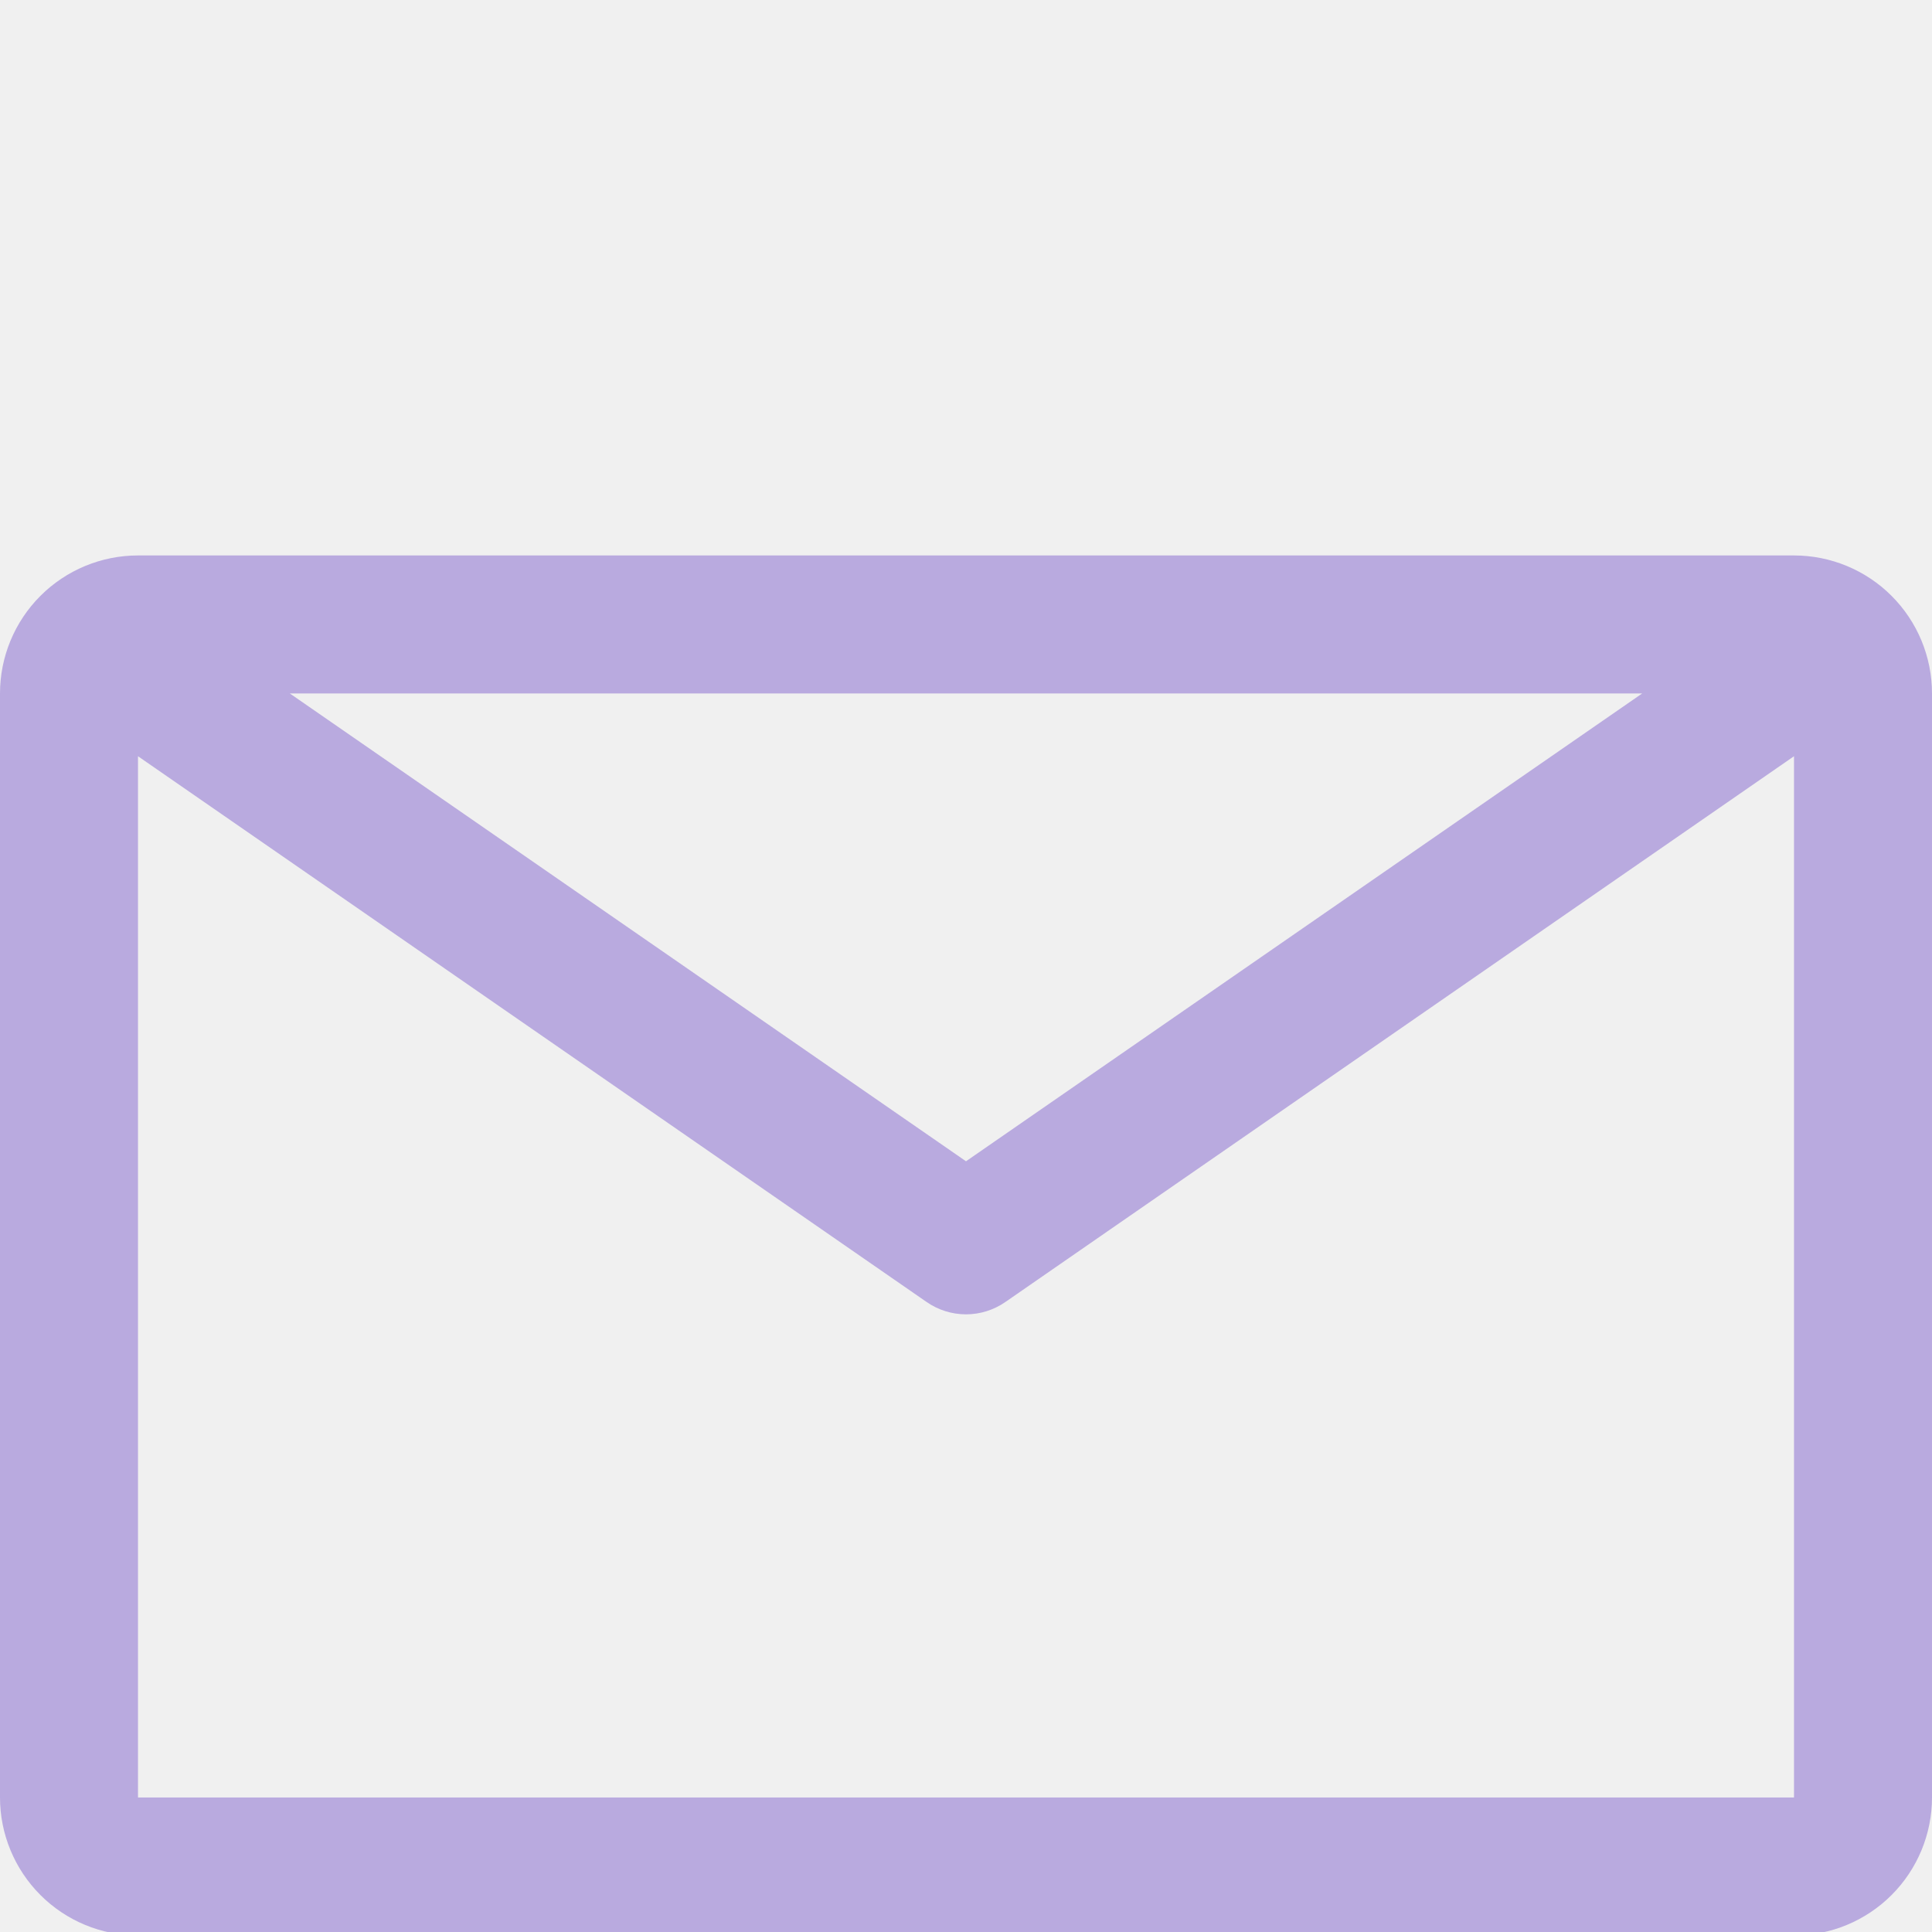
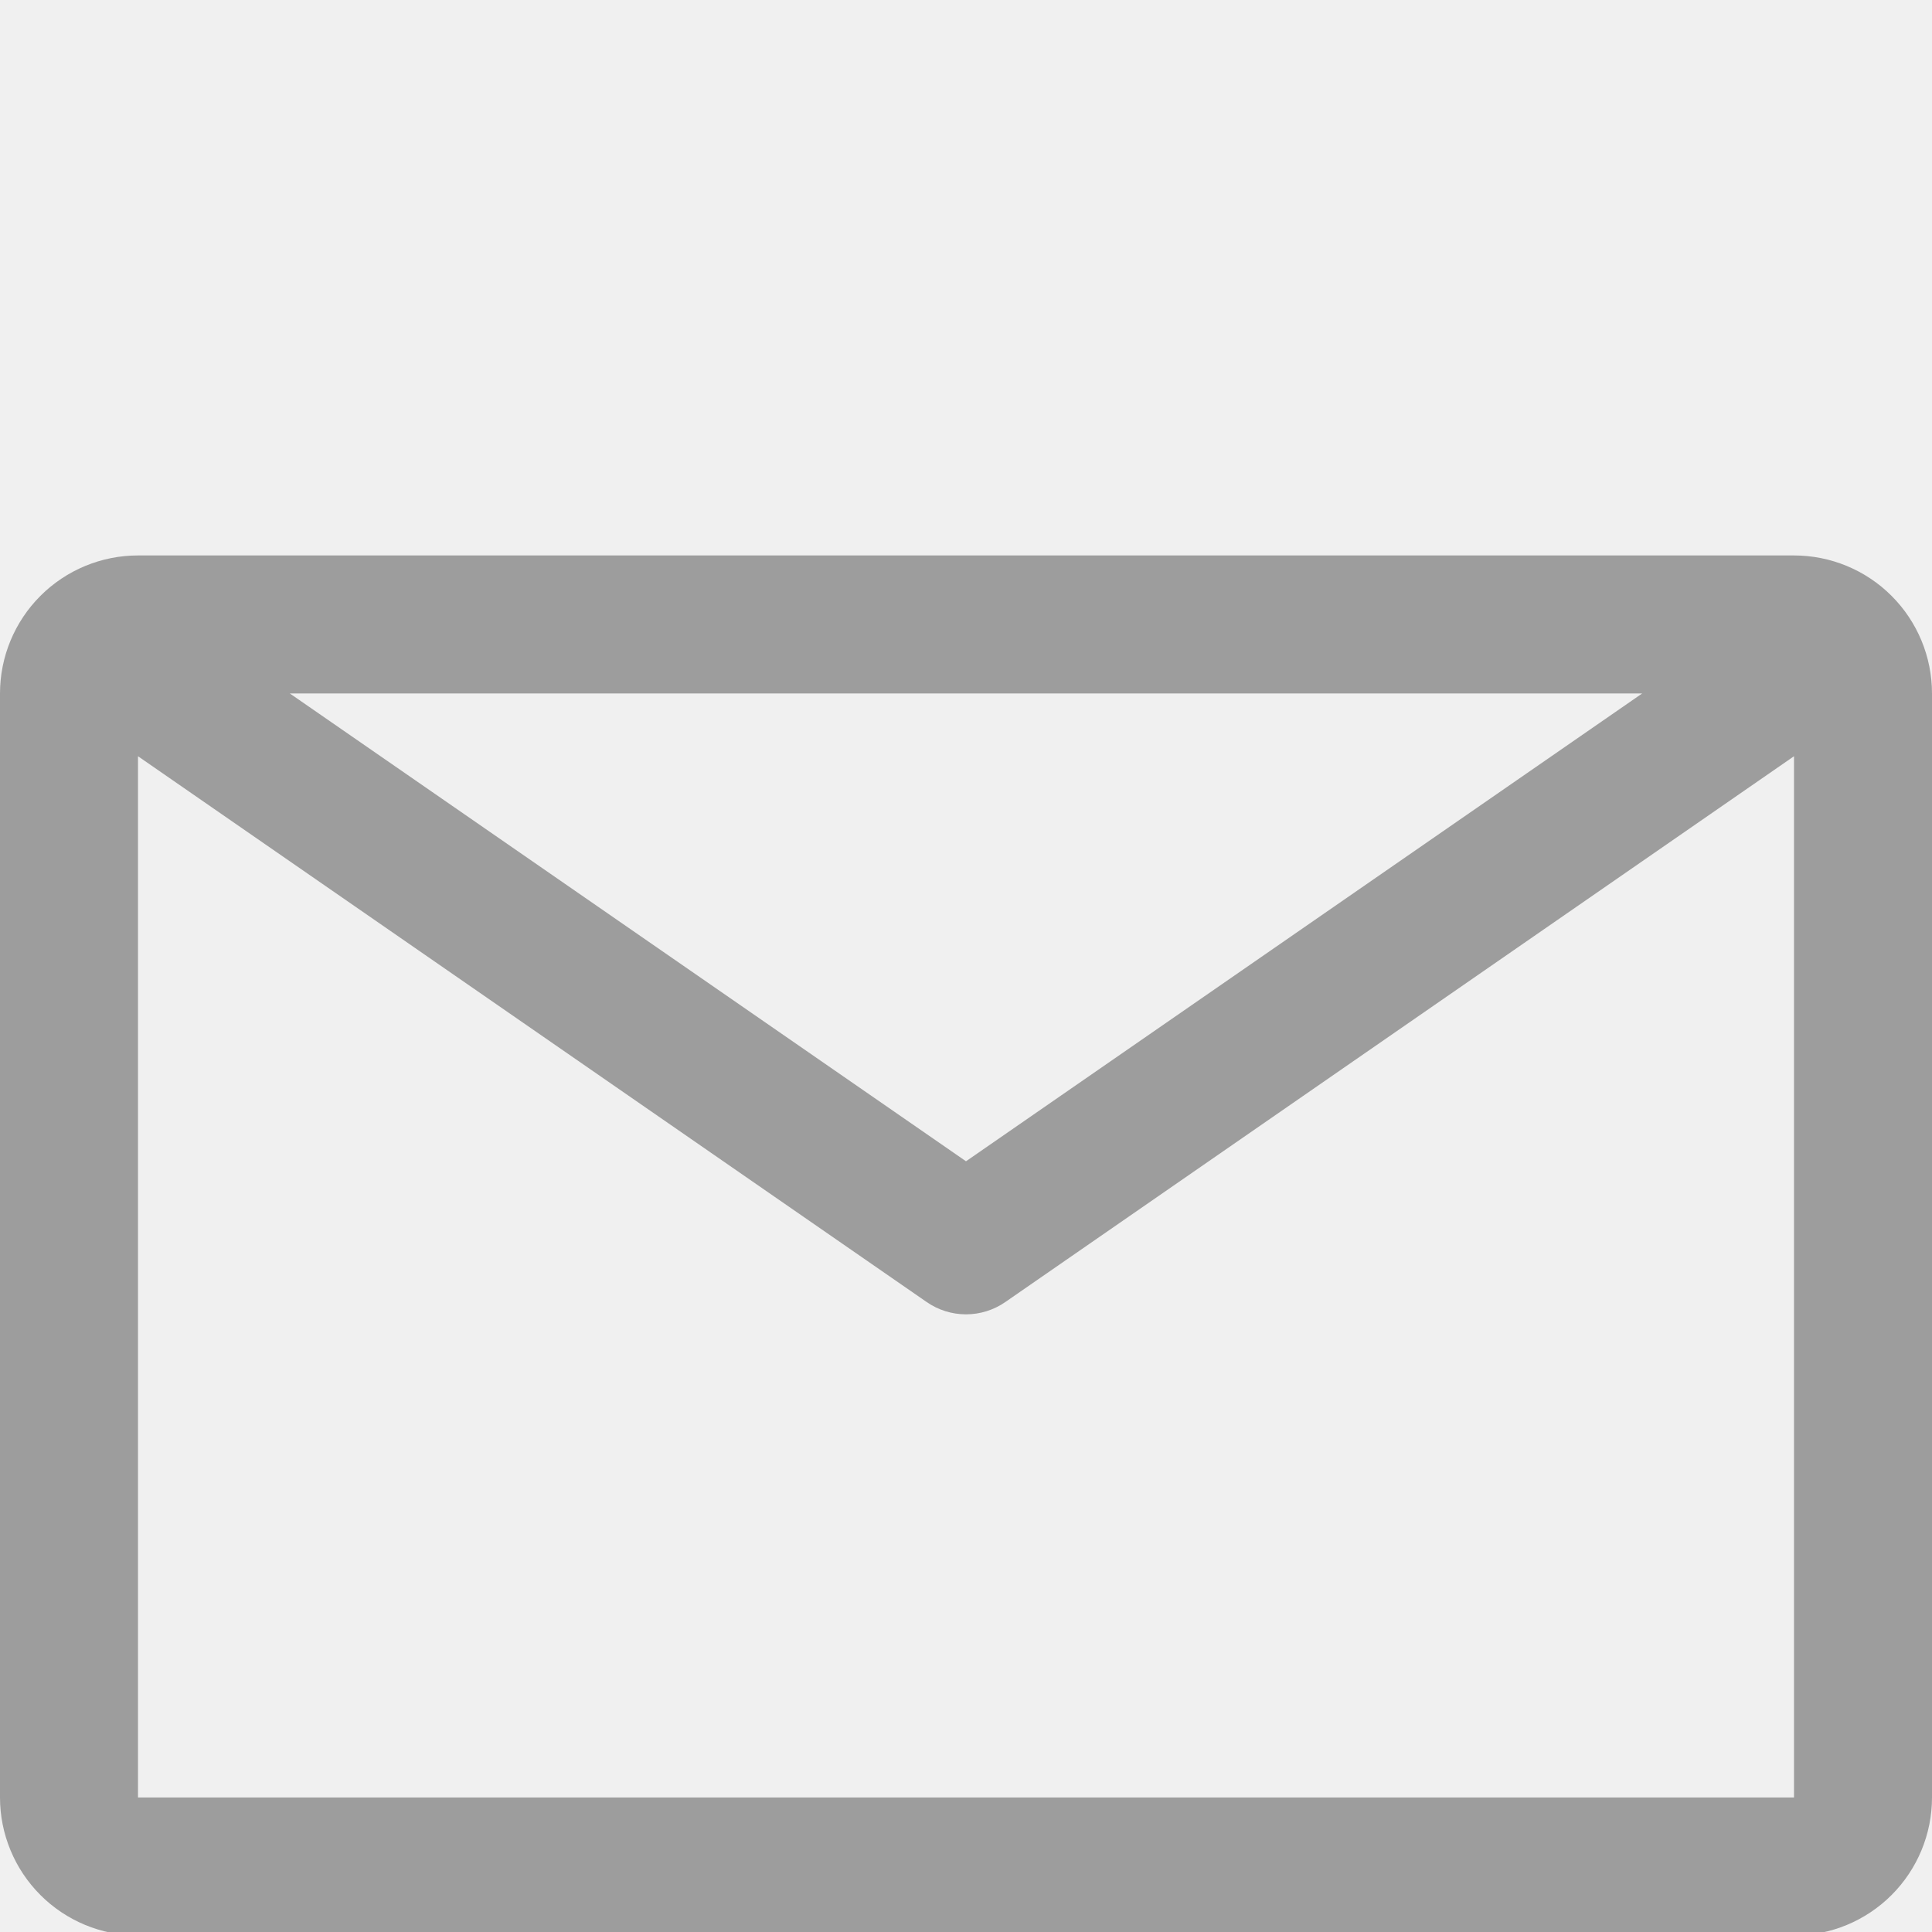
<svg xmlns="http://www.w3.org/2000/svg" width="80" height="80" viewBox="0 0 80 80" fill="none">
  <g clip-path="url(#clip0)">
-     <path d="M74.286 23H5.714C4.199 23 2.745 23.602 1.674 24.674C0.602 25.745 0 27.199 0 28.714V74.429C0 75.944 0.602 77.397 1.674 78.469C2.745 79.541 4.199 80.143 5.714 80.143H74.286C75.801 80.143 77.255 79.541 78.326 78.469C79.398 77.397 80 75.944 80 74.429V28.714C80 27.199 79.398 25.745 78.326 24.674C77.255 23.602 75.801 23 74.286 23ZM68 28.714L40 48.086L12 28.714H68ZM5.714 74.429V31.314L38.371 53.914C38.85 54.246 39.418 54.424 40 54.424C40.582 54.424 41.15 54.246 41.629 53.914L74.286 31.314V74.429H5.714Z" fill="#947BD3" fill-opacity="0.6" />
+     <path d="M74.286 23H5.714C4.199 23 2.745 23.602 1.674 24.674C0.602 25.745 0 27.199 0 28.714V74.429C0 75.944 0.602 77.397 1.674 78.469C2.745 79.541 4.199 80.143 5.714 80.143H74.286C75.801 80.143 77.255 79.541 78.326 78.469C79.398 77.397 80 75.944 80 74.429V28.714C80 27.199 79.398 25.745 78.326 24.674C77.255 23.602 75.801 23 74.286 23ZM68 28.714L40 48.086L12 28.714H68ZM5.714 74.429V31.314L38.371 53.914C38.85 54.246 39.418 54.424 40 54.424C40.582 54.424 41.15 54.246 41.629 53.914L74.286 31.314V74.429H5.714Z" fill="#666666" fill-opacity="0.6" />
  </g>
  <defs>
    <clipPath id="clip0">
      <rect width="80" height="80" fill="white" />
    </clipPath>
  </defs>
</svg>
